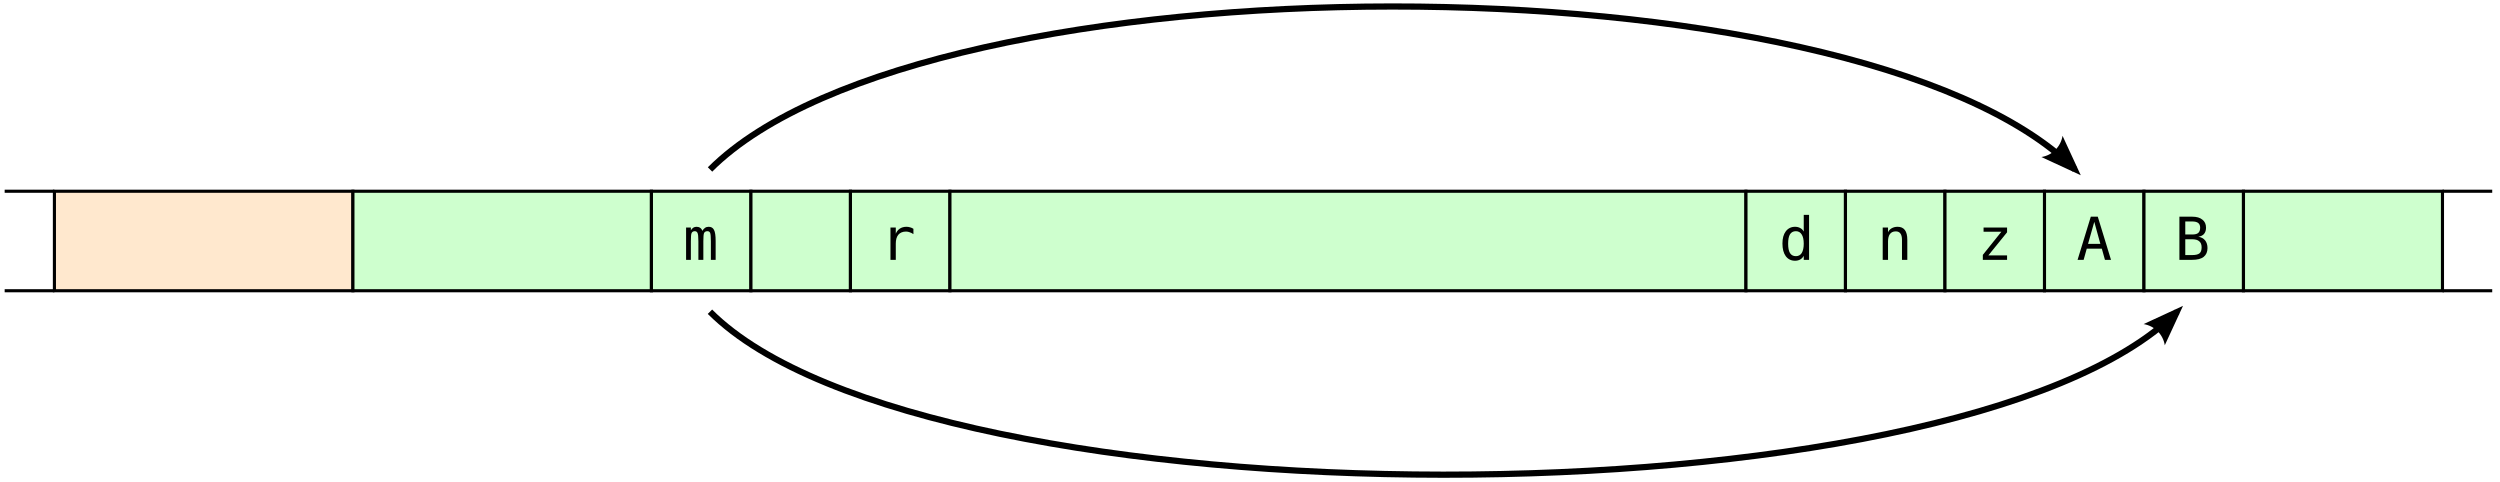
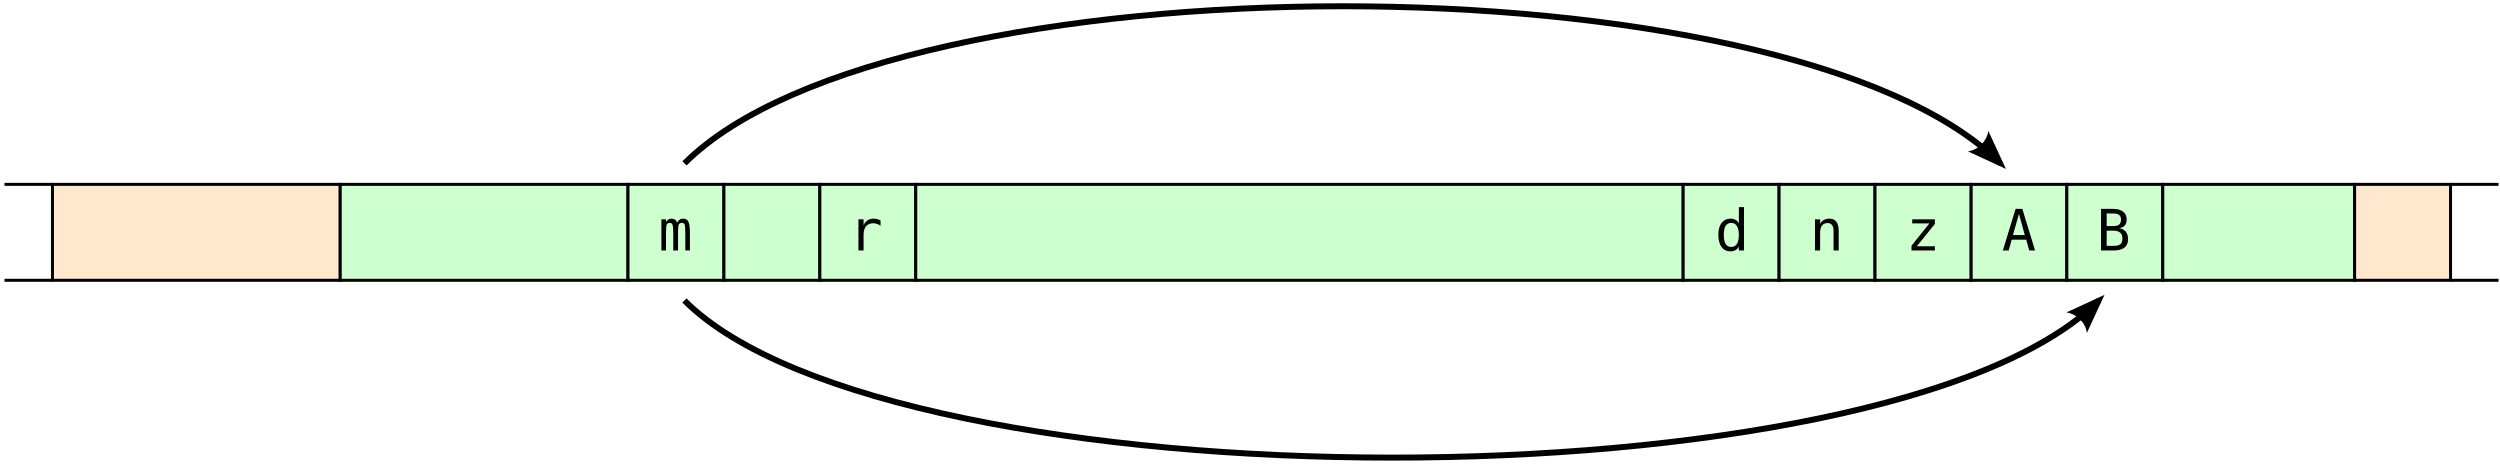
- <svg xmlns="http://www.w3.org/2000/svg" width="804" height="155" viewBox="0 0 212.725 41.01" version="1.1" id="svg5" style="background-color: white">
+ <svg xmlns="http://www.w3.org/2000/svg" width="834" height="155" viewBox="0 0 220.662 41.01" version="1.1" id="svg5" style="background-color: white">
  <defs id="defs2">
    <marker style="overflow:visible" id="Arrow2Mstart" refX="0" refY="0" orient="auto">
      <path transform="scale(0.6)" d="M 8.719,4.034 -2.207,0.016 8.719,-4.002 c -1.745,2.372 -1.735,5.617 -6e-7,8.035 z" style="fill:#000000;fill-rule:evenodd;stroke-width:0.625;stroke-linejoin:round" id="path12504" />
    </marker>
    <marker style="overflow:visible" id="Arrow2Mstart-8" refX="0" refY="0" orient="auto">
      <path transform="scale(0.6)" d="M 8.719,4.034 -2.207,0.016 8.719,-4.002 c -1.745,2.372 -1.735,5.617 -6e-7,8.035 z" style="fill:#000000;fill-rule:evenodd;stroke-width:0.625;stroke-linejoin:round" id="path12504-6" />
    </marker>
  </defs>
  <g id="layer1">
    <rect style="fill:#ffe8ce;stroke:#000000;stroke-width:0.265;stroke-linecap:square;stroke-miterlimit:4;stroke-dasharray:none;stroke-dashoffset:0;stroke-opacity:1" id="rect35539-4" width="25.4" height="8.467" x="4.63" y="16.272" />
    <rect style="fill:#ceffce;fill-opacity:1;stroke:#000000;stroke-width:0.265;stroke-linecap:square;stroke-miterlimit:4;stroke-dasharray:none;stroke-dashoffset:0;stroke-opacity:1" id="rect35539-7" width="25.4" height="8.467" x="30.03" y="16.272" />
    <rect style="fill:#ceffce;fill-opacity:1;stroke:#000000;stroke-width:0.265;stroke-linecap:square;stroke-miterlimit:4;stroke-dasharray:none;stroke-dashoffset:0;stroke-opacity:1" id="rect35539-4-6-4" width="8.467" height="8.467" x="55.43" y="16.272" />
    <text xml:space="preserve" style="font-size:5.027px;line-height:1.25;font-family:'Source Code Pro', monospace;letter-spacing:0px;word-spacing:0px;stroke-width:0.265" x="58.115" y="22.109" id="text38862-5-6-4">
      <tspan id="tspan38860-4-4-4" style="stroke-width:0.265" x="58.115" y="22.109">m</tspan>
    </text>
    <rect style="fill:#ceffce;fill-opacity:1;stroke:#000000;stroke-width:0.265;stroke-linecap:square;stroke-miterlimit:4;stroke-dasharray:none;stroke-dashoffset:0;stroke-opacity:1" id="rect35539-0" width="8.467" height="8.467" x="63.897" y="16.272" />
    <rect style="fill:#ceffce;fill-opacity:1;stroke:#000000;stroke-width:0.265;stroke-linecap:square;stroke-miterlimit:4;stroke-dasharray:none;stroke-dashoffset:0;stroke-opacity:1" id="rect35539-4-7" width="8.467" height="8.467" x="72.364" y="16.272" />
    <text xml:space="preserve" style="font-size:5.027px;line-height:1.25;font-family:'Source Code Pro', monospace;letter-spacing:0px;word-spacing:0px;stroke-width:0.265" x="74.88" y="22.109" id="text38862-5-8">
      <tspan id="tspan38860-4-8" style="stroke-width:0.265" x="74.88" y="22.109">r</tspan>
    </text>
    <rect style="fill:#ceffce;fill-opacity:1;stroke:#000000;stroke-width:0.265;stroke-linecap:square;stroke-miterlimit:4;stroke-dasharray:none;stroke-dashoffset:0;stroke-opacity:1" id="rect35539-1-6" width="67.733" height="8.467" x="80.83" y="16.272" />
    <rect style="fill:#ceffce;fill-opacity:1;stroke:#000000;stroke-width:0.265;stroke-linecap:square;stroke-miterlimit:4;stroke-dasharray:none;stroke-dashoffset:0;stroke-opacity:1" id="rect35539-1-5" width="8.467" height="8.467" x="148.564" y="16.272" />
    <text xml:space="preserve" style="font-size:5.027px;line-height:1.25;font-family:'Source Code Pro', monospace;letter-spacing:0px;word-spacing:0px;stroke-width:0.265" x="151.372" y="22.109" id="text38862-8-6">
      <tspan id="tspan38860-43-3" style="stroke-width:0.265" x="151.372" y="22.109">d</tspan>
    </text>
    <rect style="fill:#ceffce;fill-opacity:1;stroke:#000000;stroke-width:0.265;stroke-linecap:square;stroke-miterlimit:4;stroke-dasharray:none;stroke-dashoffset:0;stroke-opacity:1" id="rect35539-4-5-6" width="8.467" height="8.467" x="173.964" y="16.272" />
    <text xml:space="preserve" style="font-size:5.027px;line-height:1.25;font-family:'Source Code Pro', monospace;letter-spacing:0px;word-spacing:0px;stroke-width:0.265" x="176.689" y="22.109" id="text38862-5-3-6">
      <tspan id="tspan38860-4-5-5" style="stroke-width:0.265" x="176.689" y="22.109">A</tspan>
    </text>
    <rect style="fill:#ceffce;fill-opacity:1;stroke:#000000;stroke-width:0.265;stroke-linecap:square;stroke-miterlimit:4;stroke-dasharray:none;stroke-dashoffset:0;stroke-opacity:1" id="rect35539-1-7-8" width="8.467" height="8.467" x="182.43" y="16.272" />
    <text xml:space="preserve" style="font-size:5.027px;line-height:1.25;font-family:'Source Code Pro', monospace;letter-spacing:0px;word-spacing:0px;stroke-width:0.265" x="185.04" y="22.109" id="text38862-8-7-1">
      <tspan id="tspan38860-43-8-5" style="stroke-width:0.265" x="185.04" y="22.109">B</tspan>
    </text>
    <rect style="fill:#ceffce;fill-opacity:1;stroke:#000000;stroke-width:0.265;stroke-linecap:square;stroke-miterlimit:4;stroke-dasharray:none;stroke-dashoffset:0;stroke-opacity:1" id="rect35539-4-6-4-1" width="16.933" height="8.467" x="190.897" y="16.272" />
    <path style="fill:none;stroke:#000000;stroke-width:0.265px;stroke-linecap:butt;stroke-linejoin:miter;stroke-opacity:1" d="M 0.397,16.272 H 4.63" id="path41090" />
    <path style="fill:none;stroke:#000000;stroke-width:0.265px;stroke-linecap:butt;stroke-linejoin:miter;stroke-opacity:1" d="M 0.397,24.739 H 4.63" id="path41090-0" />
-     <path style="fill:none;stroke:#000000;stroke-width:0.265px;stroke-linecap:butt;stroke-linejoin:miter;stroke-opacity:1" d="m 207.83,16.272 h 4.233" id="path41090-9" />
-     <path style="fill:none;stroke:#000000;stroke-width:0.265px;stroke-linecap:butt;stroke-linejoin:miter;stroke-opacity:1" d="m 207.83,24.739 h 4.233" id="path41090-0-0" />
    <path style="fill:none;stroke:#000000;stroke-width:0.529;stroke-linecap:butt;stroke-linejoin:miter;stroke-miterlimit:4;stroke-dasharray:none;stroke-opacity:1;marker-start:url(#Arrow2Mstart)" d="m 176.554,14.42 c -18.542,-18.542 -97.7,-18.438 -116.137,0" id="path11805" />
    <path style="fill:none;stroke:#000000;stroke-width:0.529;stroke-linecap:butt;stroke-linejoin:miter;stroke-miterlimit:4;stroke-dasharray:none;stroke-opacity:1;marker-start:url(#Arrow2Mstart-8)" d="m 185.26,26.524 c -18.542,18.542 -106.413,18.438 -124.85,0" id="path11805-7" />
    <rect style="fill:#ceffce;fill-opacity:1;stroke:#000000;stroke-width:0.265;stroke-linecap:square;stroke-miterlimit:4;stroke-dasharray:none;stroke-dashoffset:0;stroke-opacity:1" id="rect35539-4-6-2" width="8.467" height="8.467" x="157.03" y="16.272" />
    <text xml:space="preserve" style="font-size:5.027px;line-height:1.25;font-family:'Source Code Pro', monospace;letter-spacing:0px;word-spacing:0px;stroke-width:0.265" x="159.715" y="22.109" id="text38862-5-6-0">
      <tspan id="tspan38860-4-4-3" style="stroke-width:0.265" x="159.715" y="22.109">n</tspan>
    </text>
    <rect style="fill:#ceffce;fill-opacity:1;stroke:#000000;stroke-width:0.265;stroke-linecap:square;stroke-miterlimit:4;stroke-dasharray:none;stroke-dashoffset:0;stroke-opacity:1" id="rect35539-7-1" width="8.467" height="8.467" x="165.497" y="16.272" />
    <text xml:space="preserve" style="font-size:5.027px;line-height:1.25;font-family:'Source Code Pro', monospace;letter-spacing:0px;word-spacing:0px;stroke-width:0.265" x="168.217" y="22.109" id="text38862-6-6">
      <tspan id="tspan38860-47-6" style="stroke-width:0.265" x="168.217" y="22.109">z</tspan>
    </text>
+     <rect style="fill:#ffe8ce;fill-opacity:1;stroke:#000000;stroke-width:0.265;stroke-linecap:square;stroke-miterlimit:4;stroke-dasharray:none;stroke-dashoffset:0;stroke-opacity:1" id="rect35539-4-7-6" width="8.467" height="8.467" x="207.83" y="16.272" />
+     <path style="fill:none;stroke:#000000;stroke-width:0.265px;stroke-linecap:butt;stroke-linejoin:miter;stroke-opacity:1" d="m 216.297,16.272 h 4.233" id="path41090-9" />
+     <path style="fill:none;stroke:#000000;stroke-width:0.265px;stroke-linecap:butt;stroke-linejoin:miter;stroke-opacity:1" d="m 216.297,24.739 h 4.233" id="path41090-0-0" />
  </g>
</svg>
